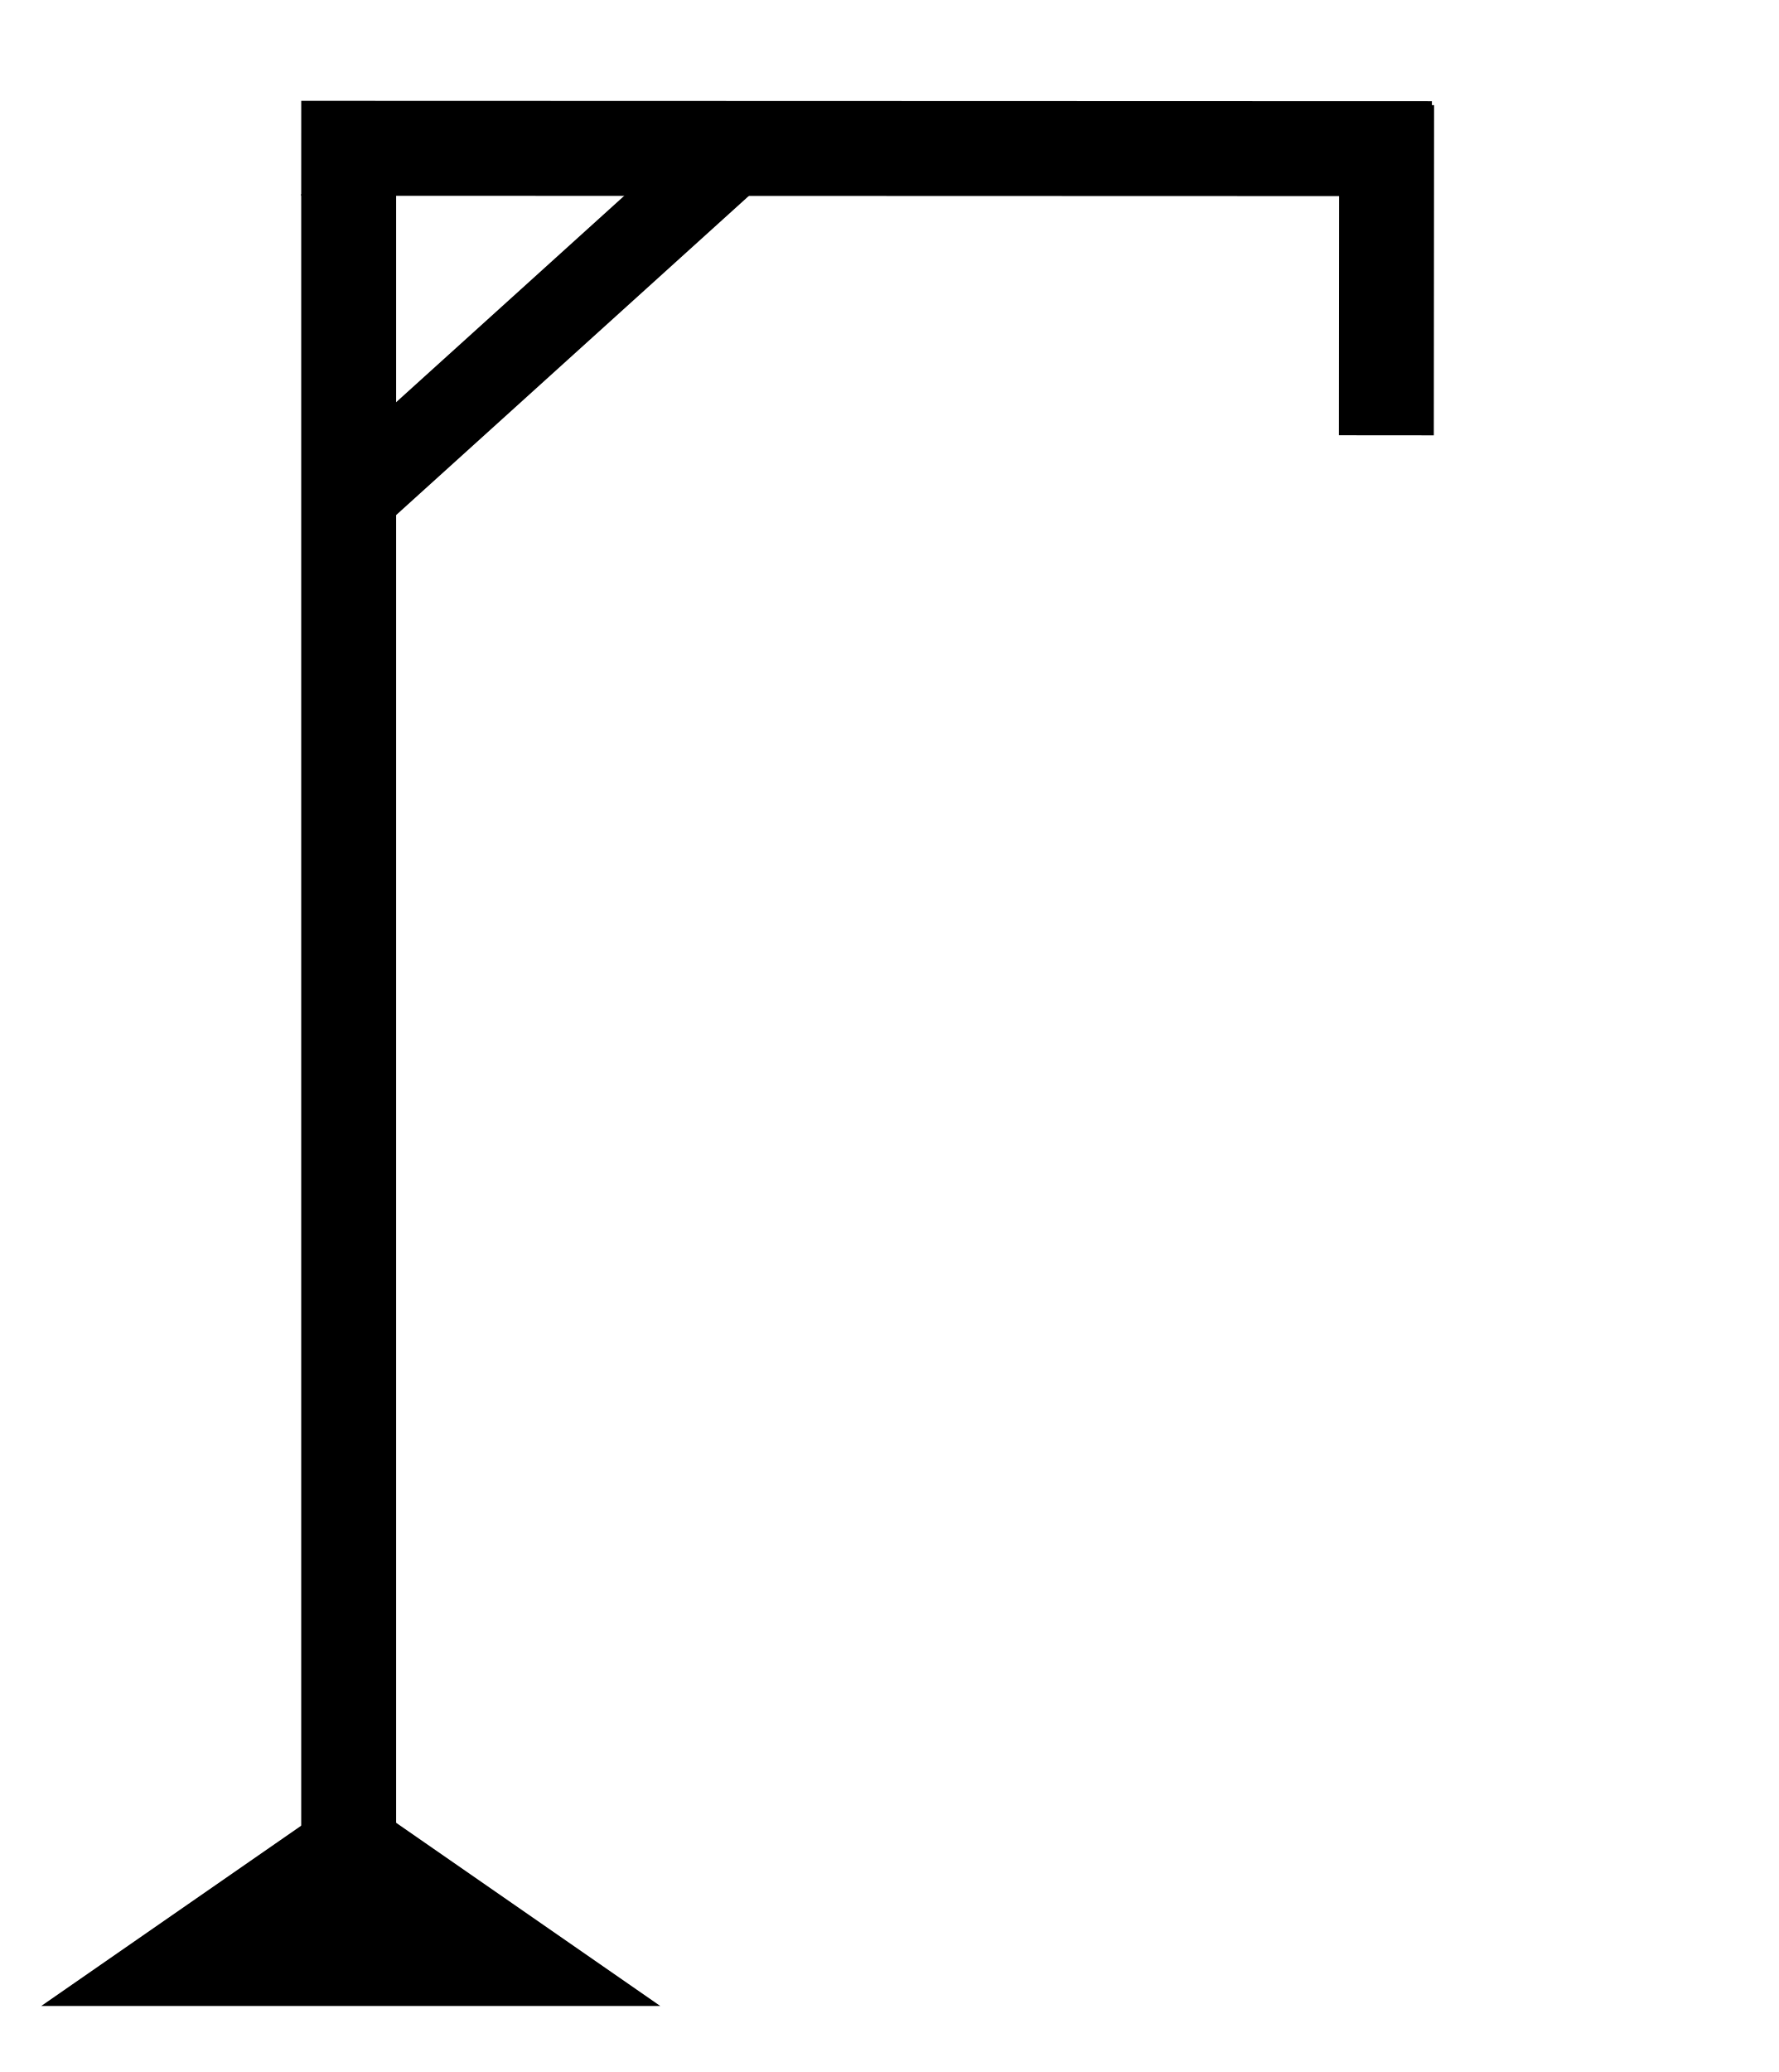
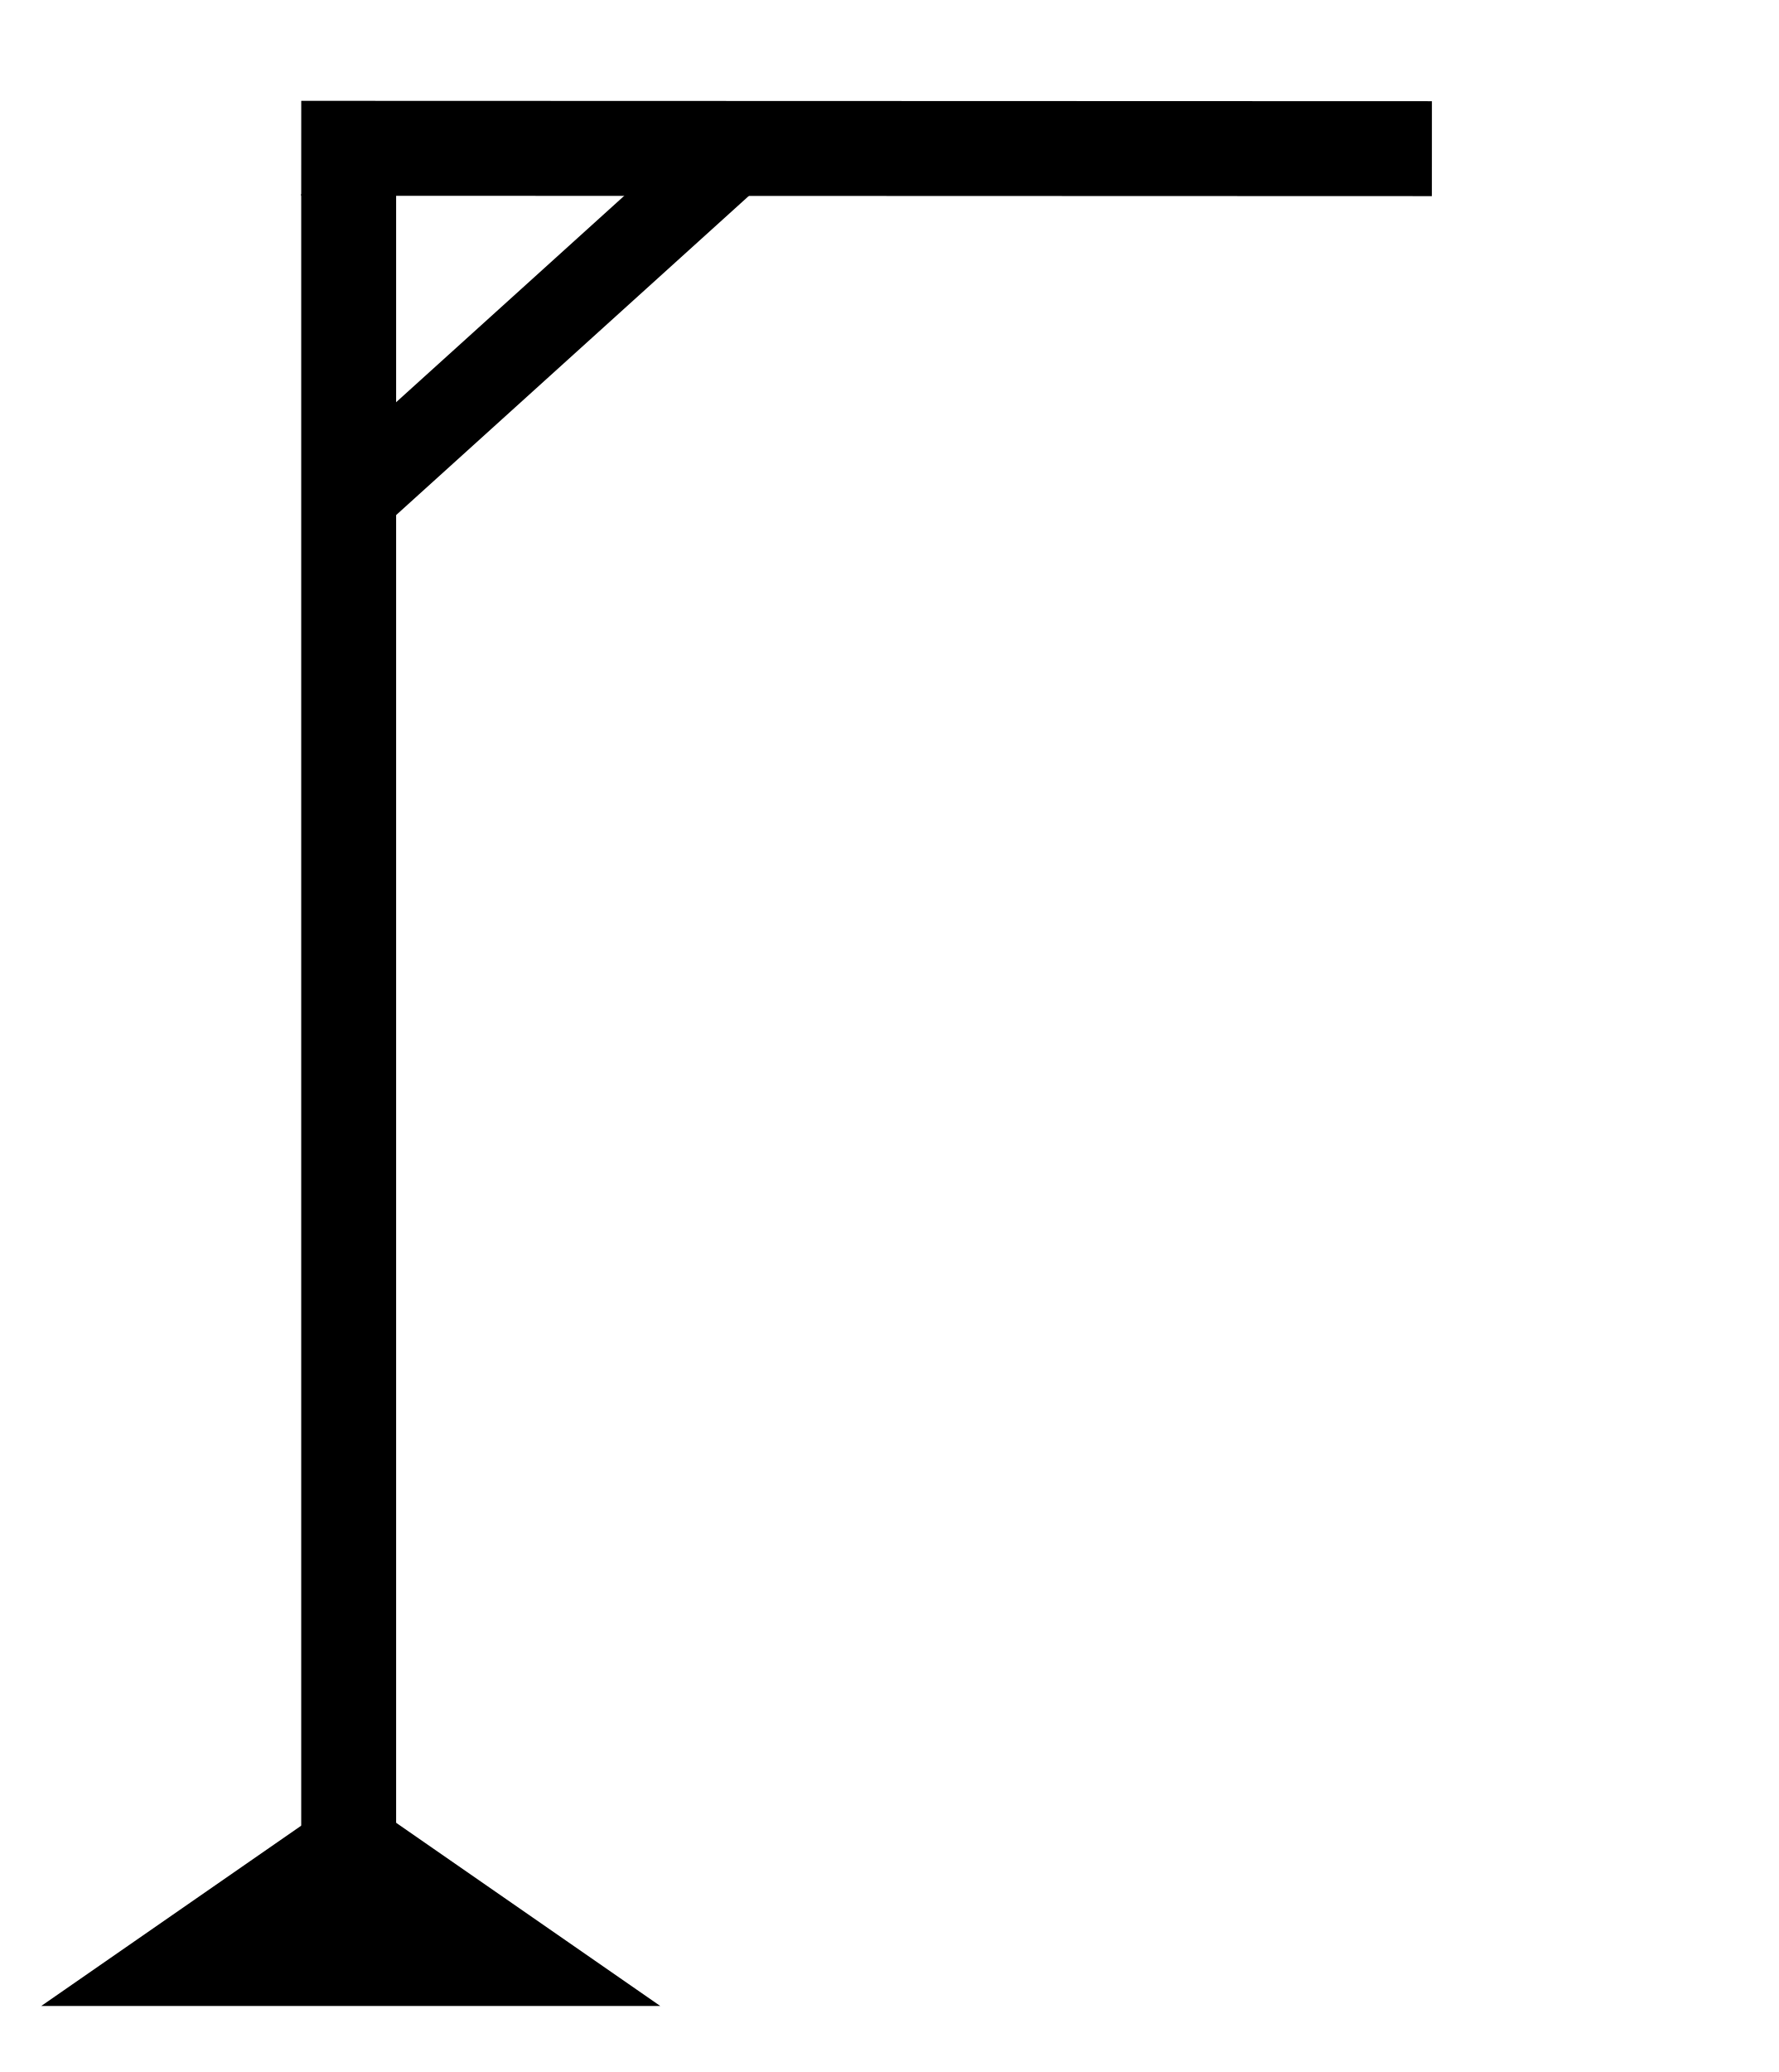
<svg xmlns="http://www.w3.org/2000/svg" width="100%" height="100%" viewBox="0 0 431 502" version="1.1" xml:space="preserve" style="fill-rule:evenodd;clip-rule:evenodd;stroke-linejoin:round;stroke-miterlimit:2;">
  <g transform="matrix(1,0,0,1.27114,-39.0036,-171.636)">
    <rect x="112" y="172" width="23" height="343" />
  </g>
  <g transform="matrix(-0.000314658,1,-0.798834,-0.000251359,484.438,-87.4391)">
-     <rect x="112" y="172" width="23" height="343" />
-   </g>
-   <g transform="matrix(-1,-0.000832227,0.000194105,-0.233236,459.433,145.679)">
    <rect x="112" y="172" width="23" height="343" />
  </g>
  <g transform="matrix(2.5,0,0,1.08333,-140,-113.083)">
    <path d="M90,505L120,553L60,553L90,505Z" />
  </g>
  <g transform="matrix(0.97165,1.07407,-0.981826,0.888202,68.3288,-338.448)">
    <rect x="236" y="130" width="14" height="92" />
  </g>
</svg>
